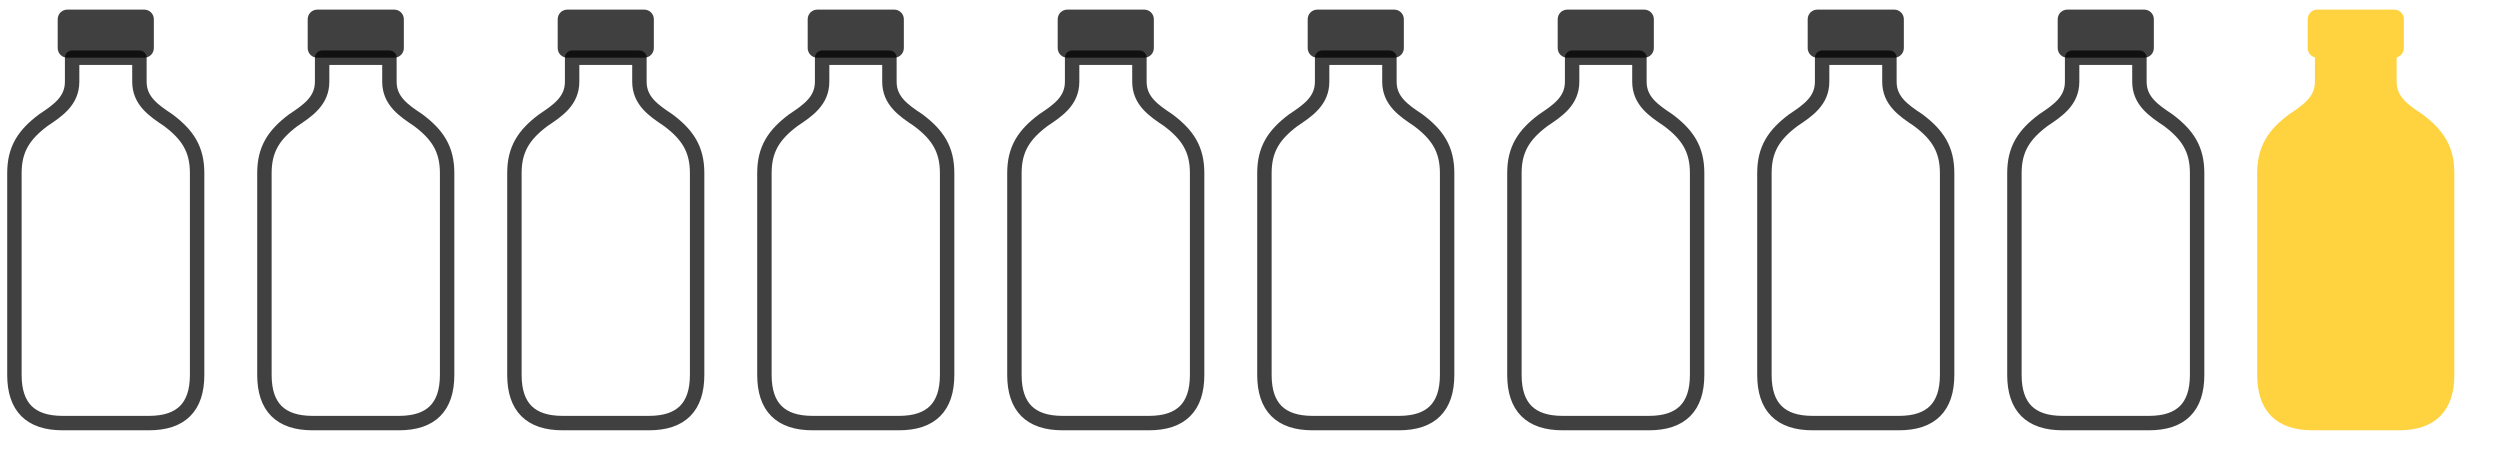
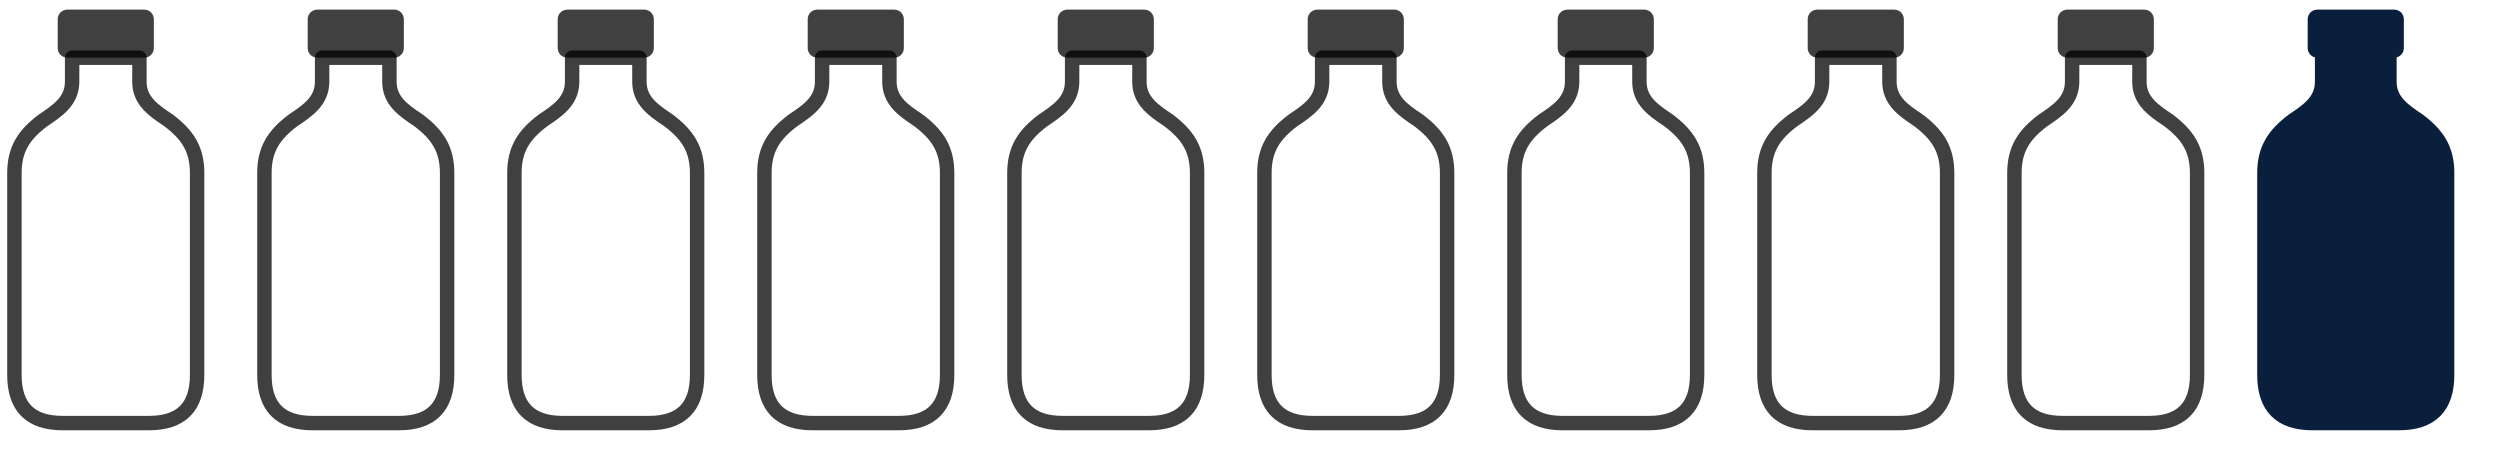
<svg class="pictogram" viewBox="0 0 520 96" role="img" aria-label="Dieci borracce, una evidenziata: il 10% di ogni campagna va ai progetti per l'acqua">
  <defs>
    <path id="pg-b" d="M15 12V17C15 21 12 23 9 25C5 28 3 31 3 36V78Q3 88 13 88H31Q41 88 41 78V36C41 31 39 28 35 25C32 23 29 21 29 17V12Z" />
  </defs>
  <g fill="none" stroke="currentColor" stroke-width="3" stroke-linejoin="round" opacity="0.75">
    <use href="#pg-b" x="0" />
    <use href="#pg-b" x="52" />
    <use href="#pg-b" x="104" />
    <use href="#pg-b" x="156" />
    <use href="#pg-b" x="208" />
    <use href="#pg-b" x="260" />
    <use href="#pg-b" x="312" />
    <use href="#pg-b" x="364" />
    <use href="#pg-b" x="416" />
  </g>
  <g fill="currentColor" opacity="0.75">
    <rect x="12" y="2" width="20" height="10" rx="2" />
    <rect x="64" y="2" width="20" height="10" rx="2" />
    <rect x="116" y="2" width="20" height="10" rx="2" />
    <rect x="168" y="2" width="20" height="10" rx="2" />
    <rect x="220" y="2" width="20" height="10" rx="2" />
    <rect x="272" y="2" width="20" height="10" rx="2" />
    <rect x="324" y="2" width="20" height="10" rx="2" />
    <rect x="376" y="2" width="20" height="10" rx="2" />
    <rect x="428" y="2" width="20" height="10" rx="2" />
  </g>
  <g class="pg-one">
-     <use href="#pg-b" x="468" fill="#FFD23F" stroke="#FFD23F" stroke-width="3" stroke-linejoin="round" />
-     <rect x="480" y="2" width="20" height="10" rx="2" fill="#FFD23F" />
+     <use href="#pg-b" x="468" fill="#0A1F3C" stroke="#0A1F3C" stroke-width="3" stroke-linejoin="round" />
+     <rect x="480" y="2" width="20" height="10" rx="2" fill="#0A1F3C" />
  </g>
</svg>
